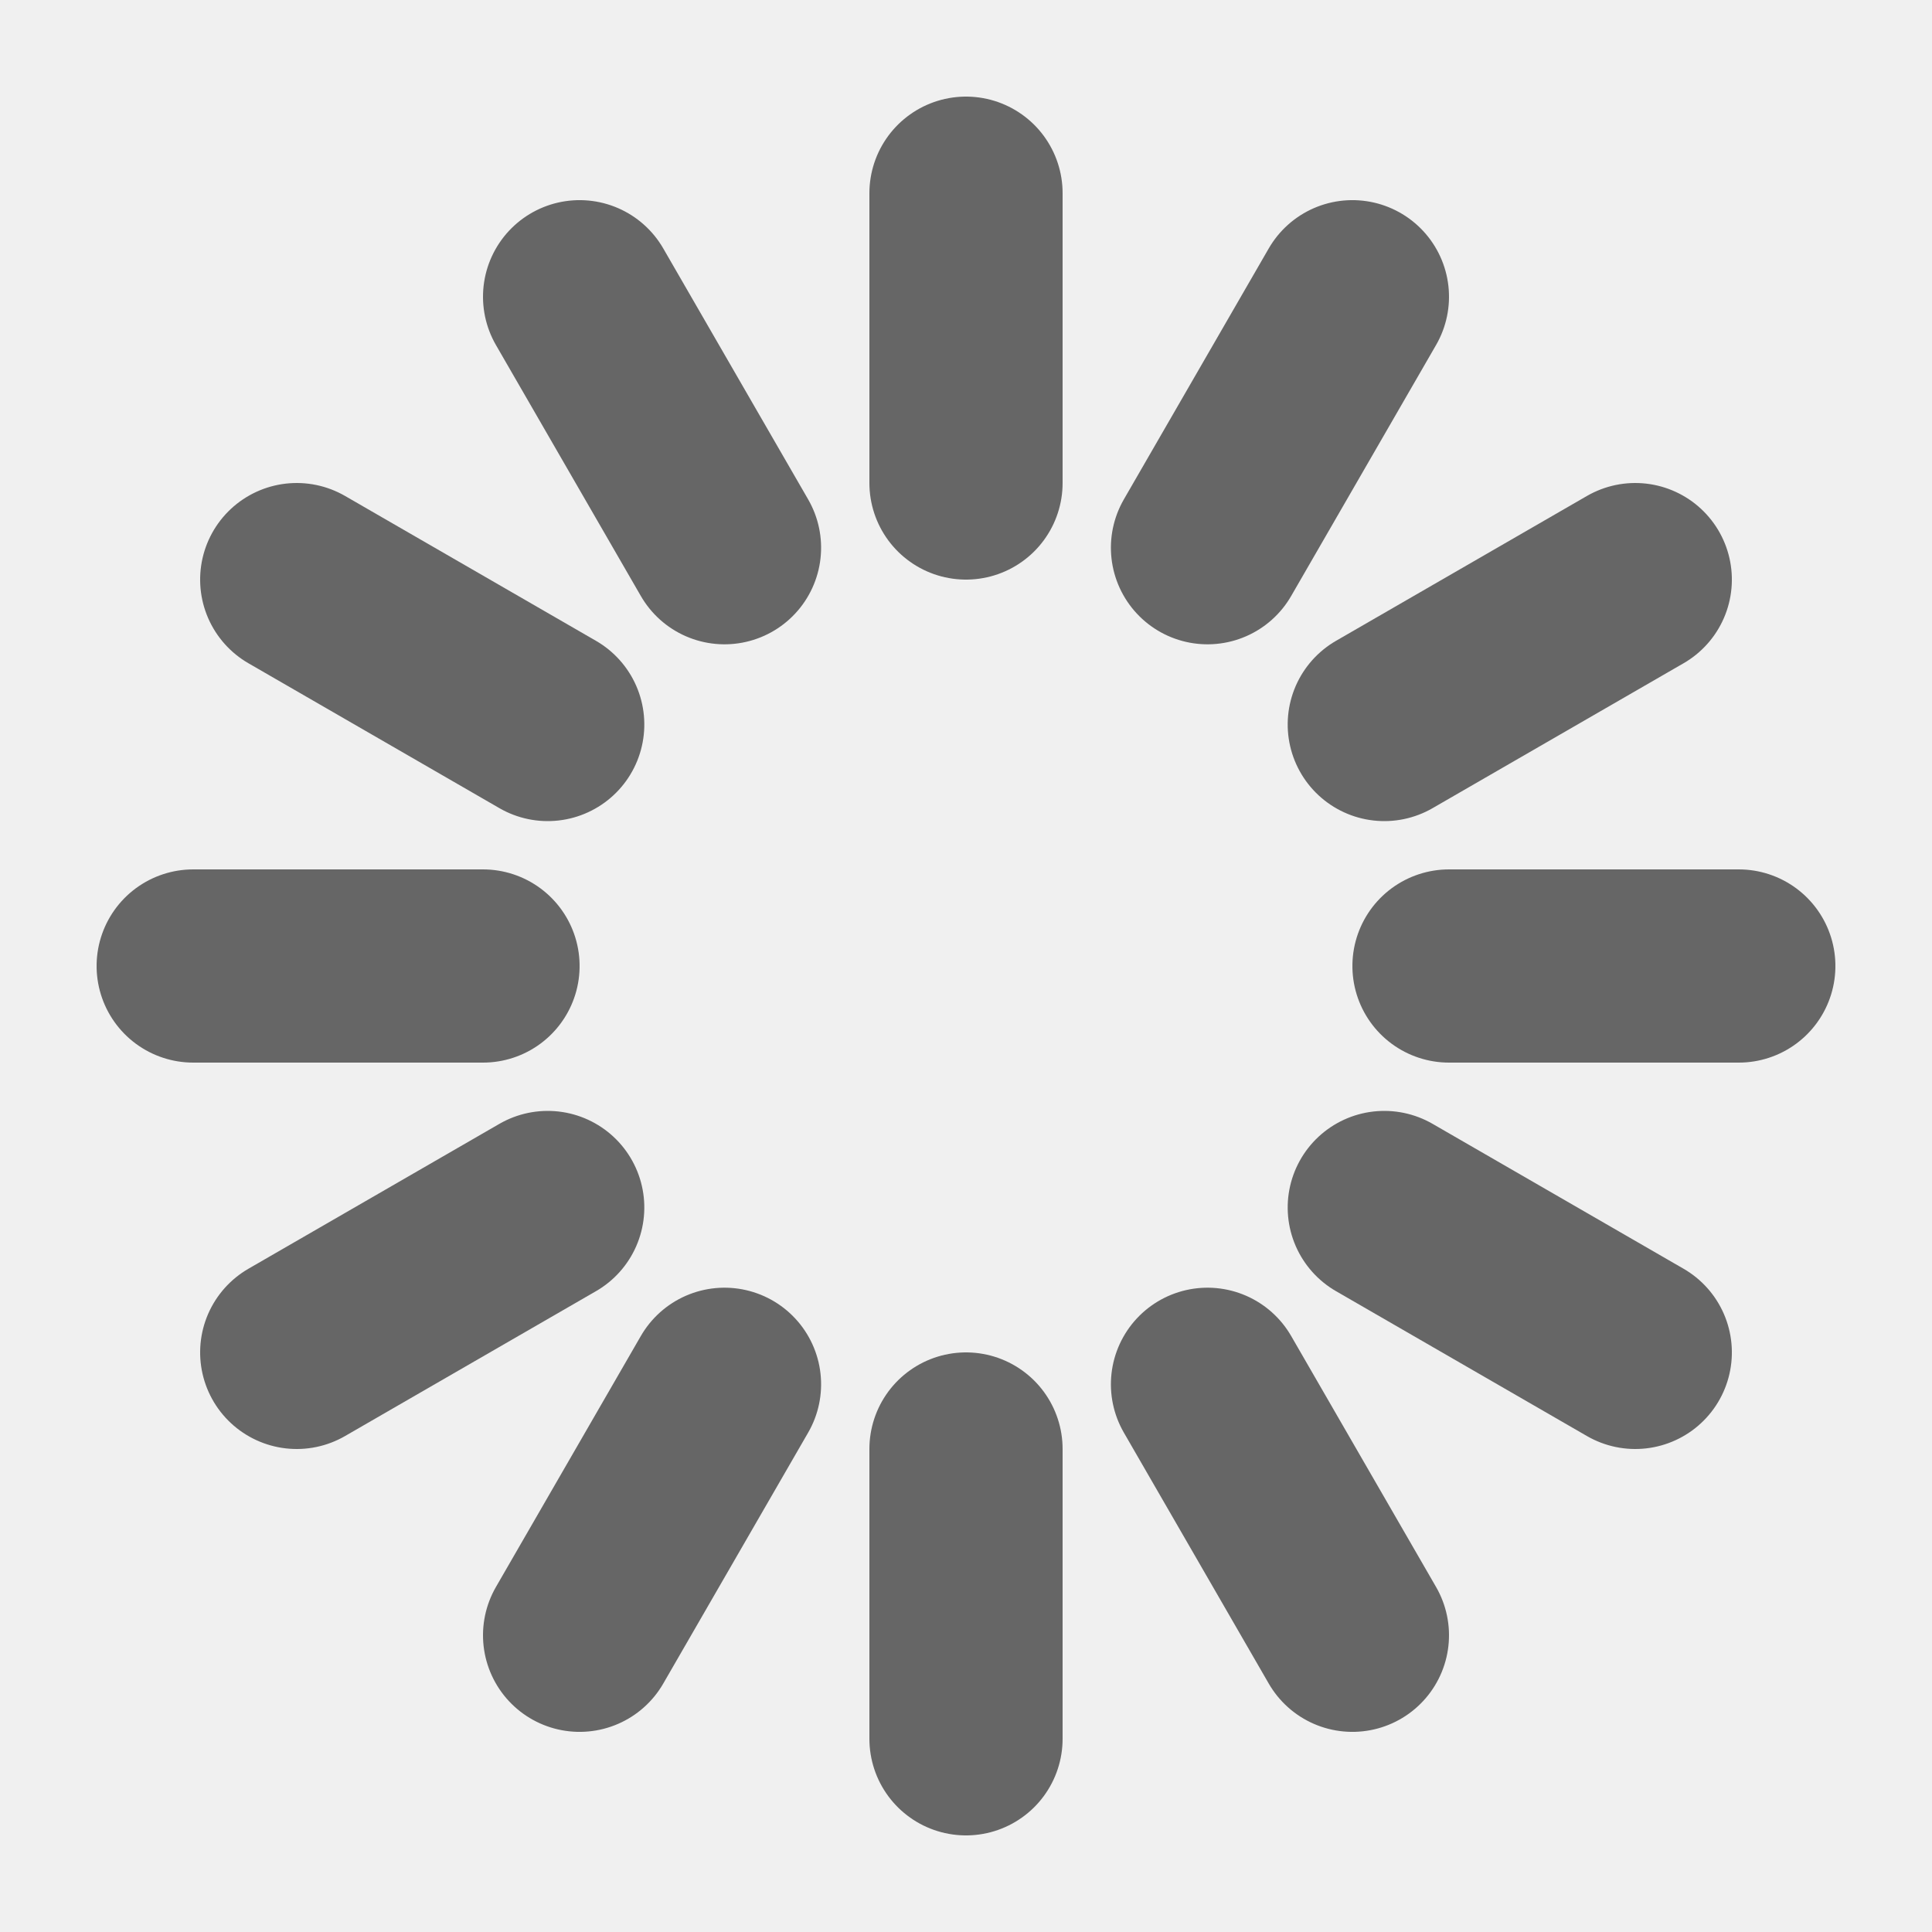
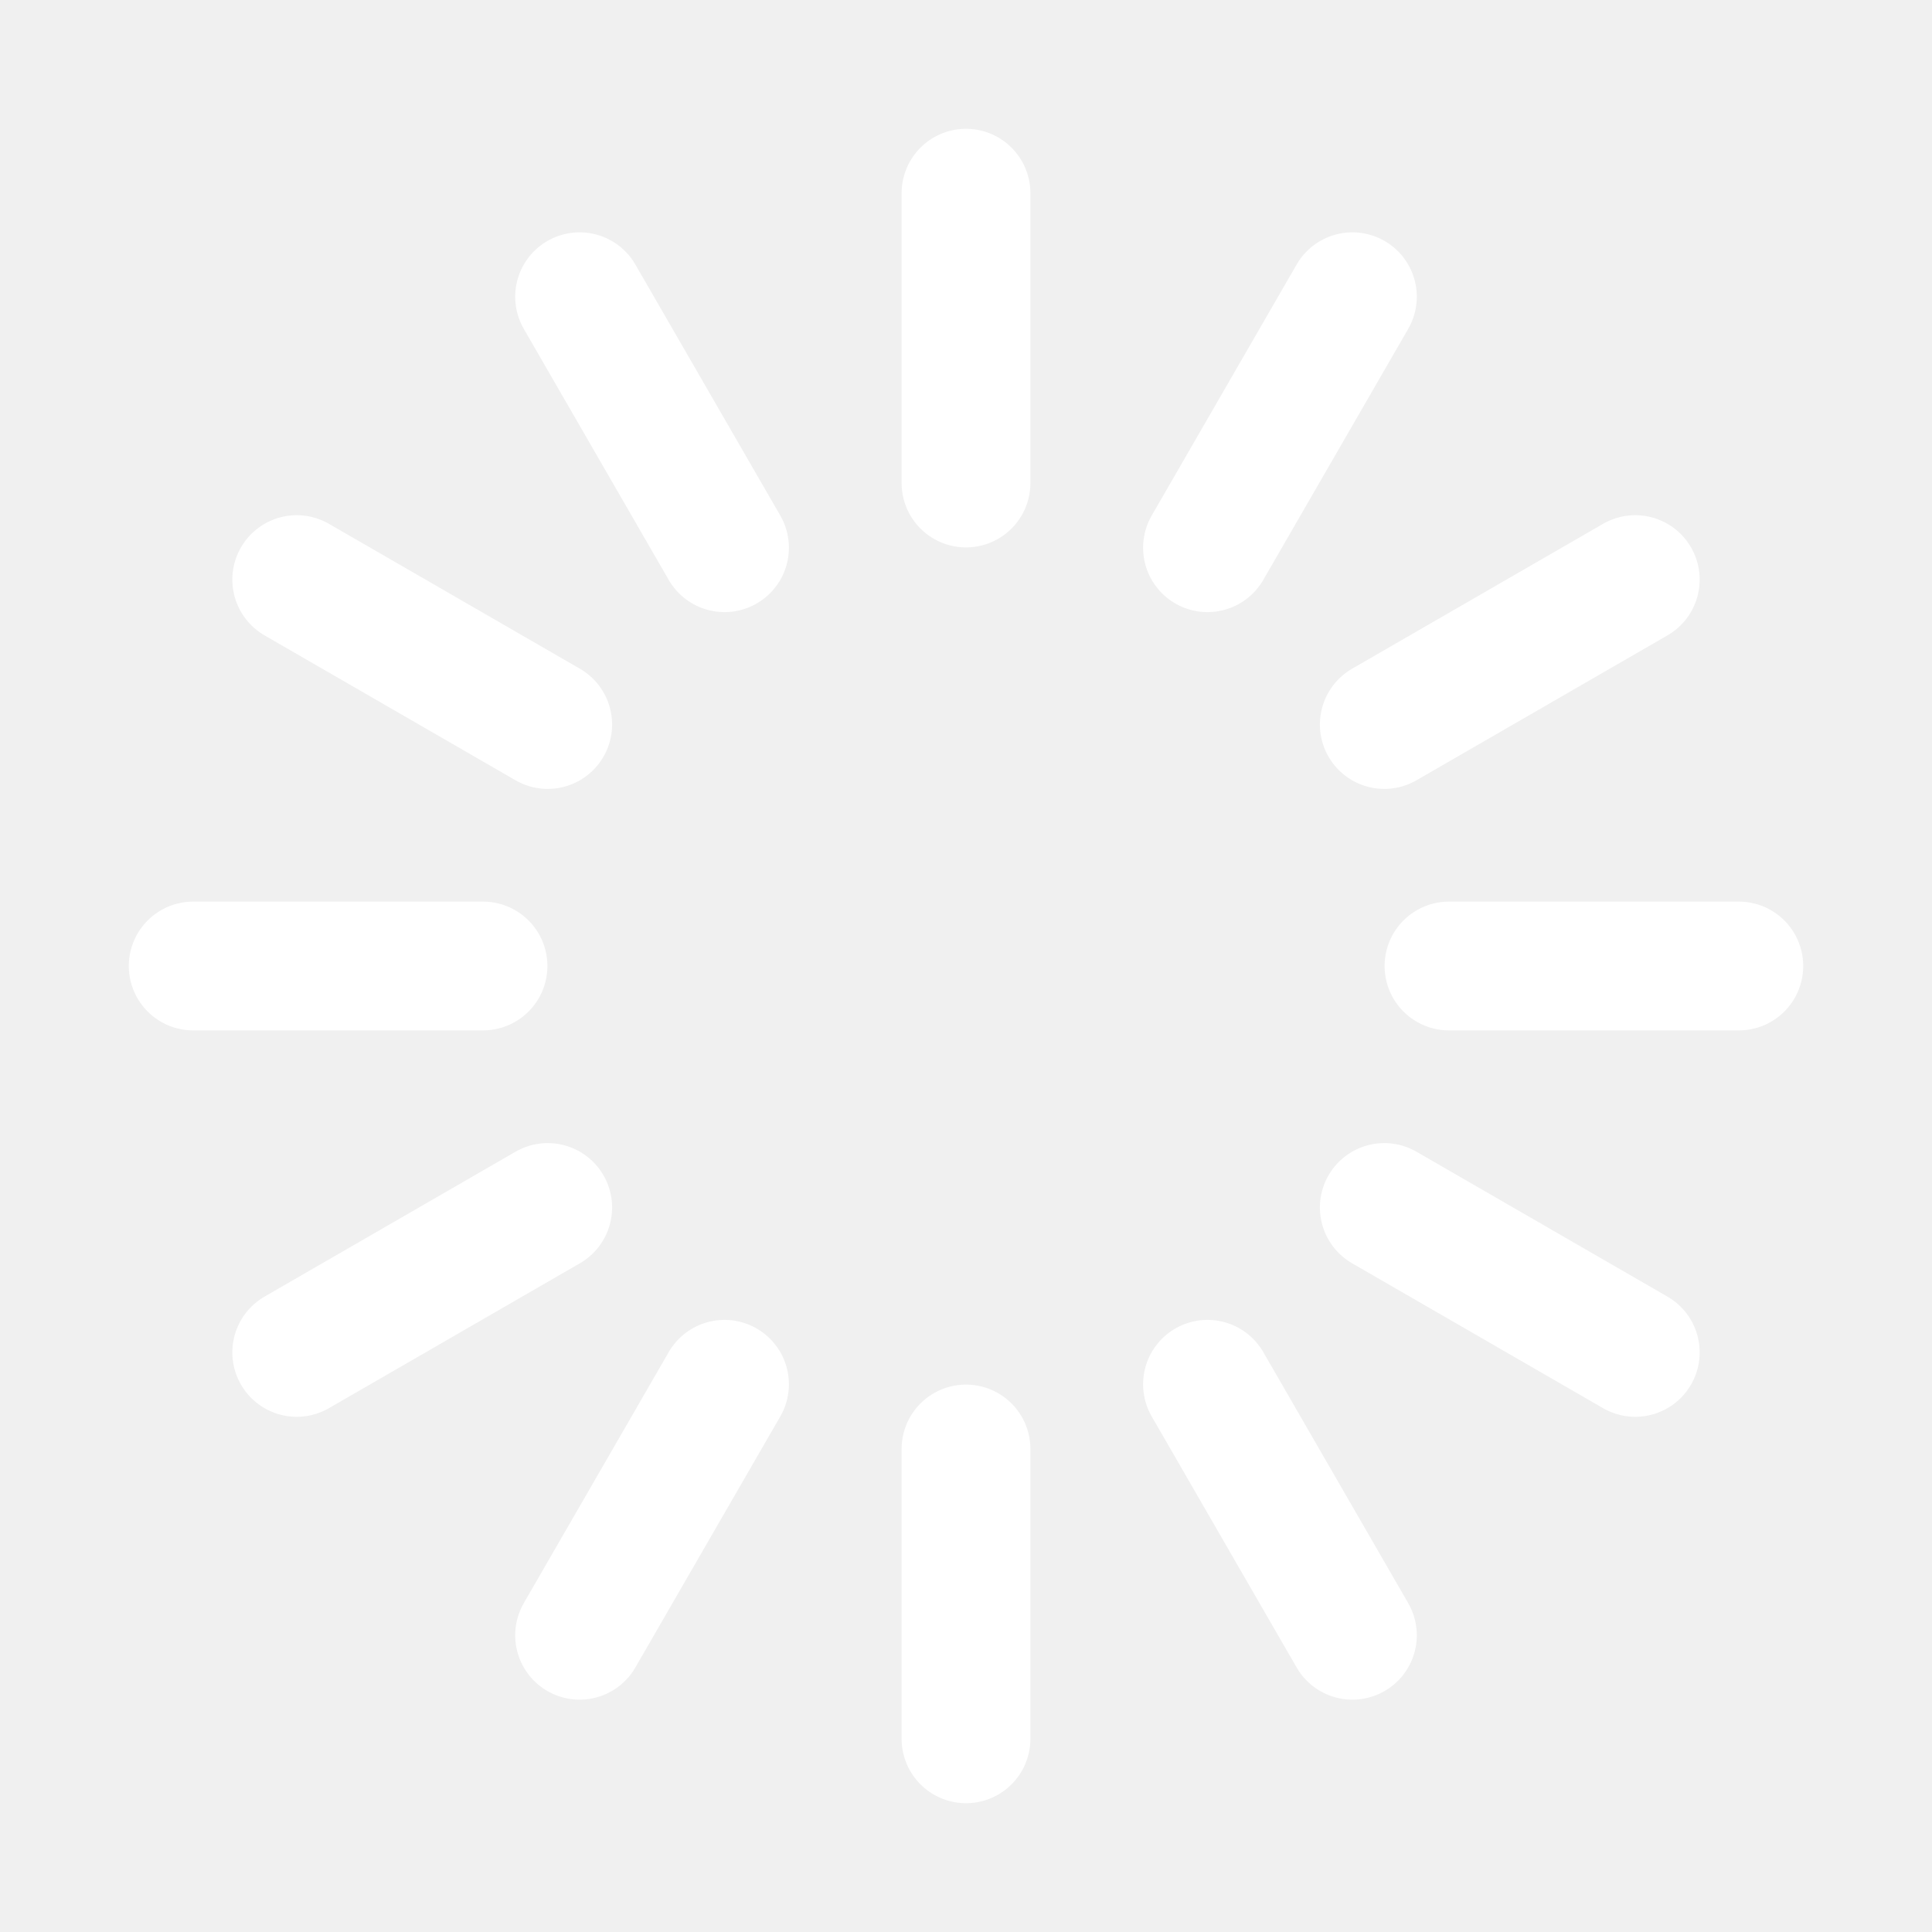
- <svg xmlns="http://www.w3.org/2000/svg" xmlns:xlink="http://www.w3.org/1999/xlink" height="100" width="100">
+ <svg xmlns="http://www.w3.org/2000/svg" xmlns:xlink="http://www.w3.org/1999/xlink" height="60" width="60">
  <defs>
-     <line stroke="#666" stroke-width="10" stroke-linecap="round" y2="10" x2="50" y1="25" x1="50" id="a" fill="none" />
+     <line stroke="#fff" stroke-width="4" stroke-linecap="round" y2="6" x2="30" y1="15" x1="30" id="a" fill="none" />
  </defs>
-   <g>
-     <use xlink:href="#a" opacity="1">
-       <animate attributeName="opacity" from="1" to="0.3" dur="1.1s" begin="1.1s" repeatCount="indefinite" />
-     </use>
-     <use transform="rotate(-30 50 50)" xlink:href="#a">
-       <animate attributeName="opacity" from="1" to="0.3" dur="1.1s" begin="1s" repeatCount="indefinite" />
-     </use>
-     <use transform="rotate(-60 50 50)" xlink:href="#a">
-       <animate attributeName="opacity" from="1" to="0.3" dur="1.1s" begin="0.9s" repeatCount="indefinite" />
-     </use>
-     <use transform="rotate(-90 50 50)" xlink:href="#a">
-       <animate attributeName="opacity" from="1" to="0.3" dur="1.1s" begin="0.8s" repeatCount="indefinite" />
-     </use>
-     <use transform="rotate(-120 50 50)" xlink:href="#a">
-       <animate attributeName="opacity" from="1" to="0.3" dur="1.1s" begin="0.7s" repeatCount="indefinite" />
-     </use>
-     <use transform="rotate(-150 50 50)" xlink:href="#a">
-       <animate attributeName="opacity" from="1" to="0.3" dur="1.1s" begin="0.6s" repeatCount="indefinite" />
-     </use>
-     <use transform="rotate(-180 50 50)" xlink:href="#a">
-       <animate attributeName="opacity" from="1" to="0.3" dur="1.1s" begin="0.5s" repeatCount="indefinite" />
-     </use>
-     <use transform="rotate(-210 50 50)" xlink:href="#a">
-       <animate attributeName="opacity" from="1" to="0.3" dur="1.1s" begin="0.4s" repeatCount="indefinite" />
-     </use>
-     <use transform="rotate(-240 50 50)" xlink:href="#a">
-       <animate attributeName="opacity" from="1" to="0.3" dur="1.1s" begin="0.3s" repeatCount="indefinite" />
-     </use>
-     <use transform="rotate(-270 50 50)" xlink:href="#a">
-       <animate attributeName="opacity" from="1" to="0.3" dur="1.1s" begin="0.2s" repeatCount="indefinite" />
-     </use>
-     <use transform="rotate(-300 50 50)" xlink:href="#a">
-       <animate attributeName="opacity" from="1" to="0.3" dur="1.1s" begin="0.1s" repeatCount="indefinite" />
-     </use>
-     <use transform="rotate(-330 50 50)" xlink:href="#a">
-       <animate attributeName="opacity" from="1" to="0.3" dur="1.1s" begin="0s" repeatCount="indefinite" />
-     </use>
-   </g>
+   <use xlink:href="#a" />
+   <use transform="rotate(-30 30 30)" xlink:href="#a" />
+   <use transform="rotate(-60 30 30)" xlink:href="#a" />
+   <use transform="rotate(-90 30 30)" xlink:href="#a" />
+   <use transform="rotate(-120 30 30)" xlink:href="#a" />
+   <use transform="rotate(-150 30 30)" xlink:href="#a" />
+   <use transform="rotate(-180 30 30)" xlink:href="#a" />
+   <use transform="rotate(-210 30 30)" xlink:href="#a" />
+   <use transform="rotate(-240 30 30)" xlink:href="#a" />
+   <use transform="rotate(-270 30 30)" xlink:href="#a" />
+   <use transform="rotate(-300 30 30)" xlink:href="#a" />
+   <use transform="rotate(-330 30 30)" xlink:href="#a" />
</svg>
